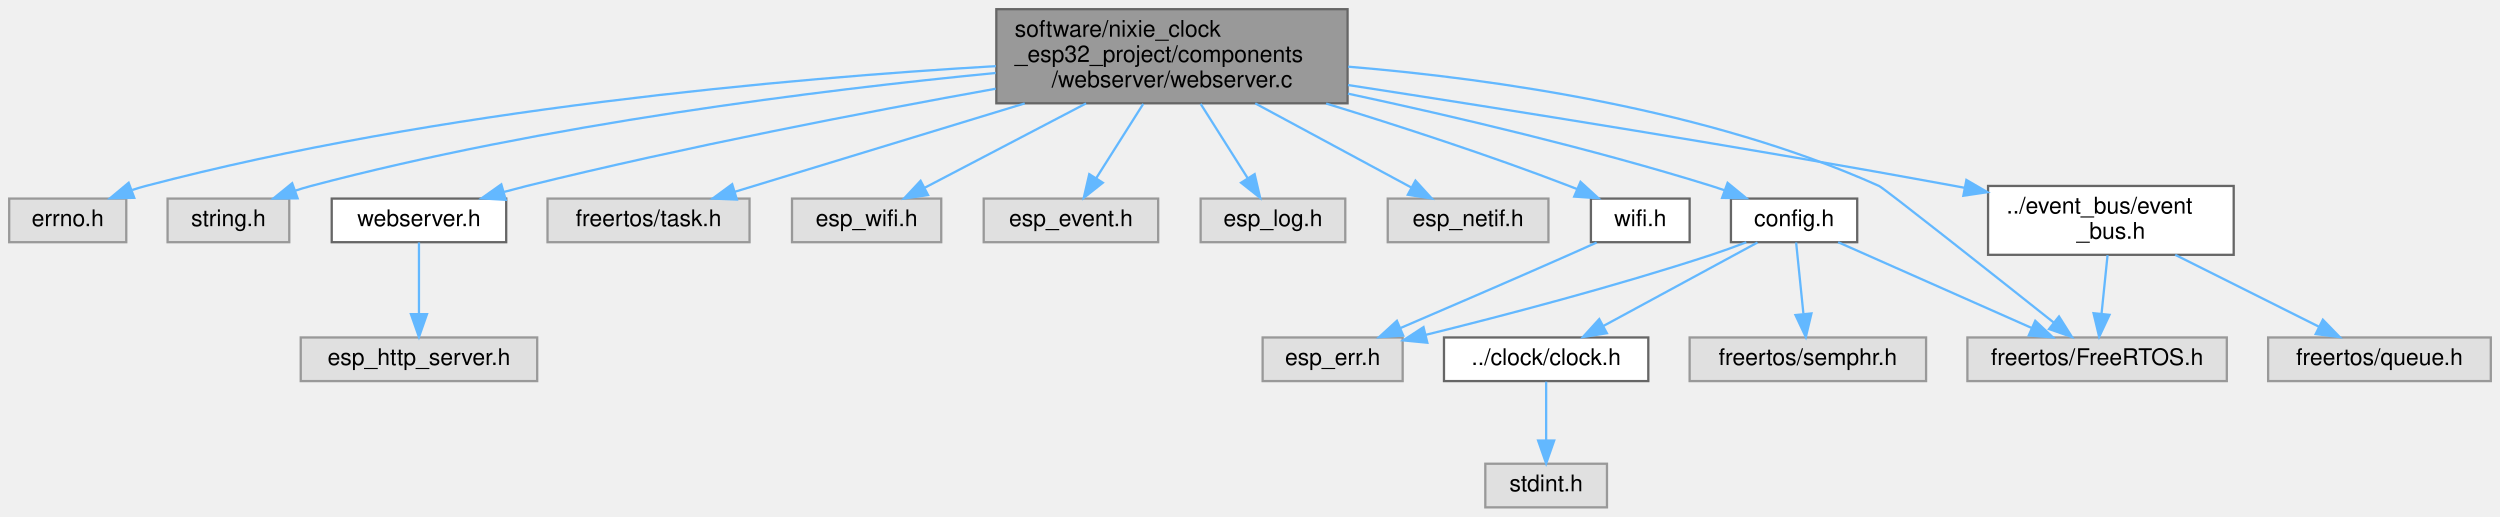
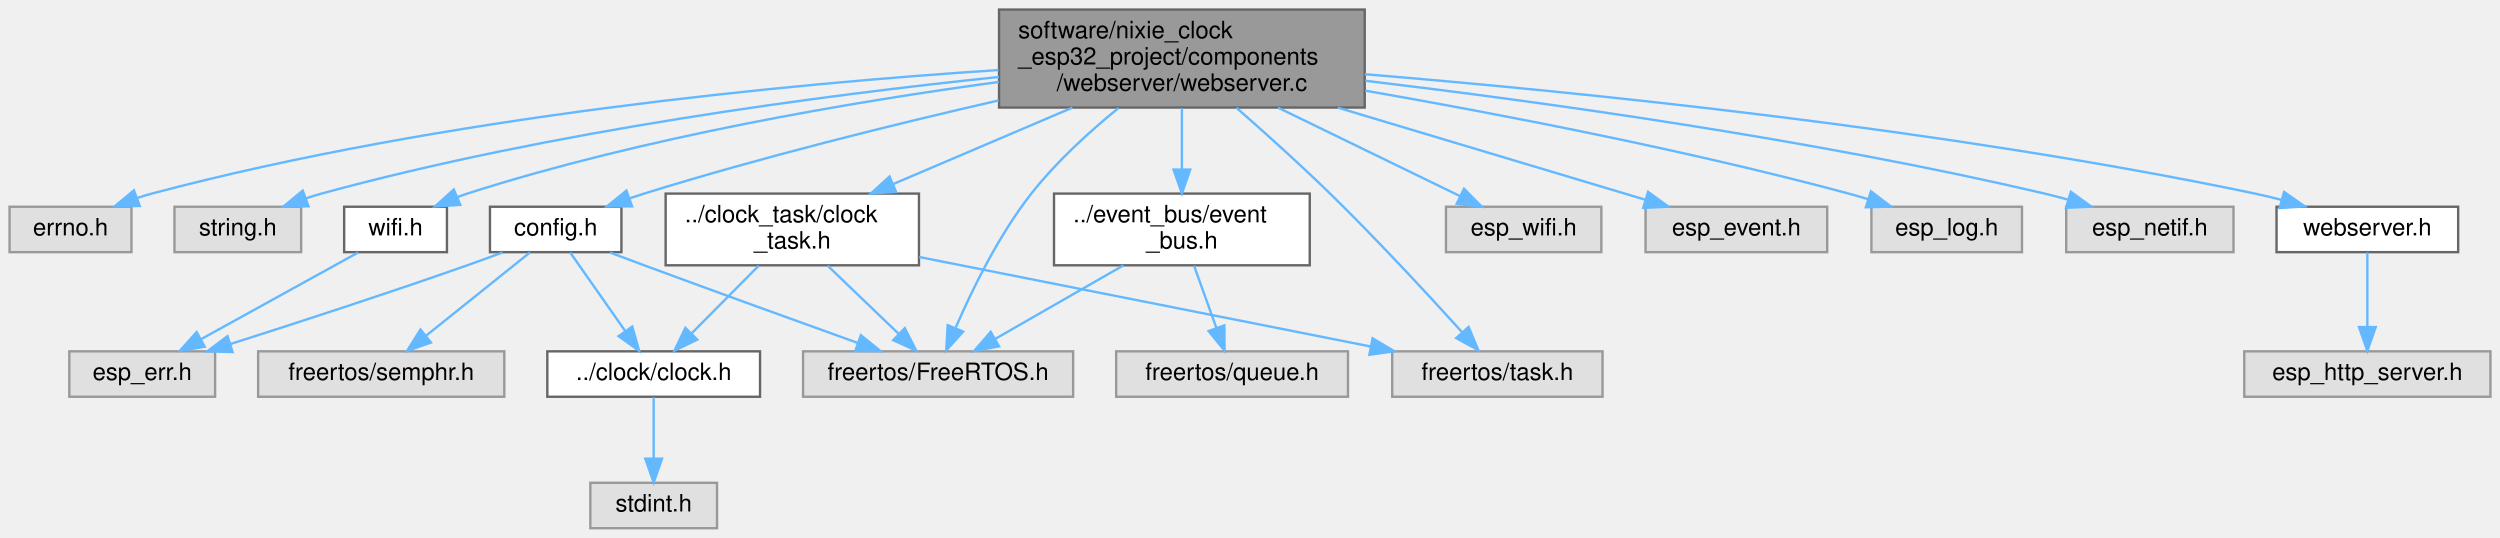
- <svg xmlns="http://www.w3.org/2000/svg" xmlns:xlink="http://www.w3.org/1999/xlink" width="1089pt" height="225pt" viewBox="0.00 0.00 1089.00 225.00">
+ <svg xmlns="http://www.w3.org/2000/svg" xmlns:xlink="http://www.w3.org/1999/xlink" width="1046pt" height="225pt" viewBox="0.00 0.00 1046.00 225.00">
  <g id="graph0" class="graph" transform="scale(1 1) rotate(0) translate(4 221)">
    <g id="Node000001" class="node">
      <g id="a_Node000001">
        <a xlink:title=" ">
-           <polygon fill="#999999" stroke="#666666" points="583,-217 430,-217 430,-176 583,-176 583,-217" />
-           <text text-anchor="start" x="438" y="-205" font-family="Helvetica,sans-Serif" font-size="10.00">software/nixie_clock</text>
-           <text text-anchor="start" x="438" y="-194" font-family="Helvetica,sans-Serif" font-size="10.00">_esp32_project/components</text>
-           <text text-anchor="middle" x="506.5" y="-183" font-family="Helvetica,sans-Serif" font-size="10.00">/webserver/webserver.c</text>
+           <polygon fill="#999999" stroke="#666666" points="567,-217 414,-217 414,-176 567,-176 567,-217" />
+           <text text-anchor="start" x="422" y="-205" font-family="Helvetica,sans-Serif" font-size="10.00">software/nixie_clock</text>
+           <text text-anchor="start" x="422" y="-194" font-family="Helvetica,sans-Serif" font-size="10.00">_esp32_project/components</text>
+           <text text-anchor="middle" x="490.5" y="-183" font-family="Helvetica,sans-Serif" font-size="10.00">/webserver/webserver.c</text>
        </a>
      </g>
    </g>
    <g id="Node000002" class="node">
      <g id="a_Node000002">
        <a xlink:title=" ">
          <polygon fill="#e0e0e0" stroke="#999999" points="51,-134.5 0,-134.5 0,-115.5 51,-115.5 51,-134.5" />
          <text text-anchor="middle" x="25.5" y="-122.5" font-family="Helvetica,sans-Serif" font-size="10.00">errno.h</text>
        </a>
      </g>
    </g>
    <g id="edge1_Node000001_Node000002" class="edge">
      <g id="a_edge1_Node000001_Node000002">
        <a xlink:title=" ">
-           <path fill="none" stroke="#63b8ff" d="M429.8,-192.2C339.81,-186.91 186.75,-173.45 59.5,-140 57.56,-139.49 55.57,-138.89 53.6,-138.24" />
-           <polygon fill="#63b8ff" stroke="#63b8ff" points="54.49,-134.83 43.9,-134.62 52.04,-141.39 54.49,-134.83" />
+           <path fill="none" stroke="#63b8ff" d="M413.82,-191.7C326.71,-186 180.91,-172.21 59.5,-140 57.56,-139.48 55.58,-138.88 53.6,-138.23" />
+           <polygon fill="#63b8ff" stroke="#63b8ff" points="54.49,-134.83 43.9,-134.61 52.04,-141.38 54.49,-134.83" />
        </a>
      </g>
    </g>
    <g id="Node000003" class="node">
      <g id="a_Node000003">
        <a xlink:title=" ">
          <polygon fill="#e0e0e0" stroke="#999999" points="122,-134.5 69,-134.5 69,-115.5 122,-115.5 122,-134.5" />
          <text text-anchor="middle" x="95.5" y="-122.5" font-family="Helvetica,sans-Serif" font-size="10.00">string.h</text>
        </a>
      </g>
    </g>
    <g id="edge2_Node000001_Node000003" class="edge">
      <g id="a_edge2_Node000001_Node000003">
        <a xlink:title=" ">
-           <path fill="none" stroke="#63b8ff" d="M429.71,-189.21C353.19,-181.76 232.81,-166.83 131.5,-140 129.2,-139.39 126.85,-138.68 124.51,-137.91" />
-           <polygon fill="#63b8ff" stroke="#63b8ff" points="125.64,-134.6 115.04,-134.51 123.27,-141.19 125.64,-134.6" />
+           <path fill="none" stroke="#63b8ff" d="M413.95,-188.8C340.34,-181.16 226.43,-166.21 130.5,-140 128.35,-139.41 126.14,-138.73 123.95,-137.99" />
+           <polygon fill="#63b8ff" stroke="#63b8ff" points="125.08,-134.68 114.49,-134.5 122.66,-141.25 125.08,-134.68" />
        </a>
      </g>
    </g>
    <g id="Node000004" class="node">
      <g id="a_Node000004">
        <a xlink:title=" ">
-           <polygon fill="#e0e0e0" stroke="#999999" points="966,-74 853,-74 853,-55 966,-55 966,-74" />
-           <text text-anchor="middle" x="909.5" y="-62" font-family="Helvetica,sans-Serif" font-size="10.00">freertos/FreeRTOS.h</text>
+           <polygon fill="#e0e0e0" stroke="#999999" points="445,-74 332,-74 332,-55 445,-55 445,-74" />
+           <text text-anchor="middle" x="388.5" y="-62" font-family="Helvetica,sans-Serif" font-size="10.00">freertos/FreeRTOS.h</text>
        </a>
      </g>
    </g>
    <g id="edge3_Node000001_Node000004" class="edge">
      <g id="a_edge3_Node000001_Node000004">
        <a xlink:title=" ">
-           <path fill="none" stroke="#63b8ff" d="M583.26,-191.96C647.49,-186.63 740.26,-173.3 814.5,-140 816.67,-139.03 863.45,-102.04 890.54,-80.55" />
-           <polygon fill="#63b8ff" stroke="#63b8ff" points="892.9,-83.15 898.56,-74.19 888.55,-77.66 892.9,-83.15" />
+           <path fill="none" stroke="#63b8ff" d="M463.95,-175.79C451.85,-165.94 437.94,-153.3 427.5,-140 413.88,-122.64 402.75,-99.82 395.91,-84.03" />
+           <polygon fill="#63b8ff" stroke="#63b8ff" points="398.97,-82.26 391.89,-74.37 392.51,-84.95 398.97,-82.26" />
        </a>
      </g>
    </g>
    <g id="Node000005" class="node">
      <g id="a_Node000005">
        <a xlink:title=" ">
-           <polygon fill="#e0e0e0" stroke="#999999" points="322.5,-134.5 234.5,-134.5 234.5,-115.5 322.5,-115.5 322.5,-134.5" />
-           <text text-anchor="middle" x="278.5" y="-122.5" font-family="Helvetica,sans-Serif" font-size="10.00">freertos/task.h</text>
+           <polygon fill="#e0e0e0" stroke="#999999" points="666.5,-74 578.5,-74 578.5,-55 666.5,-55 666.5,-74" />
+           <text text-anchor="middle" x="622.5" y="-62" font-family="Helvetica,sans-Serif" font-size="10.00">freertos/task.h</text>
        </a>
      </g>
    </g>
    <g id="edge4_Node000001_Node000005" class="edge">
      <g id="a_edge4_Node000001_Node000005">
        <a xlink:title=" ">
-           <path fill="none" stroke="#63b8ff" d="M442.38,-175.96C401.62,-163.53 350.27,-147.88 316.01,-137.44" />
-           <polygon fill="#63b8ff" stroke="#63b8ff" points="316.98,-134.07 306.4,-134.5 314.94,-140.77 316.98,-134.07" />
+           <path fill="none" stroke="#63b8ff" d="M513.31,-175.92C525.22,-165.49 539.89,-152.31 552.5,-140 572.22,-120.75 593.76,-97.45 607.67,-82.09" />
+           <polygon fill="#63b8ff" stroke="#63b8ff" points="610.46,-84.22 614.55,-74.45 605.26,-79.54 610.46,-84.22" />
        </a>
      </g>
    </g>
    <g id="Node000006" class="node">
      <g id="a_Node000006">
        <a xlink:title=" ">
-           <polygon fill="#e0e0e0" stroke="#999999" points="406,-134.5 341,-134.5 341,-115.5 406,-115.5 406,-134.5" />
-           <text text-anchor="middle" x="373.5" y="-122.5" font-family="Helvetica,sans-Serif" font-size="10.00">esp_wifi.h</text>
+           <polygon fill="#e0e0e0" stroke="#999999" points="666,-134.5 601,-134.5 601,-115.5 666,-115.5 666,-134.5" />
+           <text text-anchor="middle" x="633.5" y="-122.5" font-family="Helvetica,sans-Serif" font-size="10.00">esp_wifi.h</text>
        </a>
      </g>
    </g>
    <g id="edge5_Node000001_Node000006" class="edge">
      <g id="a_edge5_Node000001_Node000006">
        <a xlink:title=" ">
-           <path fill="none" stroke="#63b8ff" d="M469.1,-175.96C446.65,-164.22 418.69,-149.61 398.82,-139.23" />
-           <polygon fill="#63b8ff" stroke="#63b8ff" points="400.26,-136.03 389.77,-134.5 397.01,-142.24 400.26,-136.03" />
+           <path fill="none" stroke="#63b8ff" d="M530.71,-175.96C555.07,-164.12 585.46,-149.35 606.86,-138.95" />
+           <polygon fill="#63b8ff" stroke="#63b8ff" points="608.54,-142.02 616,-134.5 605.48,-135.73 608.54,-142.02" />
        </a>
      </g>
    </g>
    <g id="Node000007" class="node">
      <g id="a_Node000007">
        <a xlink:title=" ">
-           <polygon fill="#e0e0e0" stroke="#999999" points="500.5,-134.5 424.5,-134.5 424.5,-115.5 500.5,-115.5 500.5,-134.5" />
-           <text text-anchor="middle" x="462.5" y="-122.5" font-family="Helvetica,sans-Serif" font-size="10.00">esp_event.h</text>
+           <polygon fill="#e0e0e0" stroke="#999999" points="760.5,-134.5 684.5,-134.5 684.5,-115.5 760.5,-115.5 760.5,-134.5" />
+           <text text-anchor="middle" x="722.5" y="-122.5" font-family="Helvetica,sans-Serif" font-size="10.00">esp_event.h</text>
        </a>
      </g>
    </g>
    <g id="edge6_Node000001_Node000007" class="edge">
      <g id="a_edge6_Node000001_Node000007">
        <a xlink:title=" ">
-           <path fill="none" stroke="#63b8ff" d="M494.01,-175.77C487.54,-165.55 479.71,-153.19 473.48,-143.34" />
-           <polygon fill="#63b8ff" stroke="#63b8ff" points="476.39,-141.4 468.08,-134.82 470.48,-145.14 476.39,-141.4" />
+           <path fill="none" stroke="#63b8ff" d="M555.74,-175.96C597.22,-163.53 649.47,-147.88 684.33,-137.44" />
+           <polygon fill="#63b8ff" stroke="#63b8ff" points="685.54,-140.73 694.11,-134.5 683.53,-134.02 685.54,-140.73" />
        </a>
      </g>
    </g>
    <g id="Node000008" class="node">
      <g id="a_Node000008">
        <a xlink:title=" ">
-           <polygon fill="#e0e0e0" stroke="#999999" points="582,-134.5 519,-134.5 519,-115.5 582,-115.5 582,-134.5" />
-           <text text-anchor="middle" x="550.5" y="-122.5" font-family="Helvetica,sans-Serif" font-size="10.00">esp_log.h</text>
+           <polygon fill="#e0e0e0" stroke="#999999" points="842,-134.5 779,-134.5 779,-115.5 842,-115.5 842,-134.5" />
+           <text text-anchor="middle" x="810.5" y="-122.5" font-family="Helvetica,sans-Serif" font-size="10.00">esp_log.h</text>
        </a>
      </g>
    </g>
    <g id="edge7_Node000001_Node000008" class="edge">
      <g id="a_edge7_Node000001_Node000008">
        <a xlink:title=" ">
-           <path fill="none" stroke="#63b8ff" d="M518.99,-175.77C525.46,-165.55 533.29,-153.19 539.52,-143.34" />
-           <polygon fill="#63b8ff" stroke="#63b8ff" points="542.52,-145.14 544.92,-134.82 536.61,-141.4 542.52,-145.14" />
+           <path fill="none" stroke="#63b8ff" d="M567.21,-183.07C623.62,-173.24 701.9,-158.18 769.5,-140 772.13,-139.29 774.84,-138.5 777.55,-137.67" />
+           <polygon fill="#63b8ff" stroke="#63b8ff" points="778.81,-140.94 787.25,-134.54 776.66,-134.28 778.81,-140.94" />
        </a>
      </g>
    </g>
    <g id="Node000009" class="node">
      <g id="a_Node000009">
        <a xlink:title=" ">
-           <polygon fill="#e0e0e0" stroke="#999999" points="670.5,-134.5 600.5,-134.5 600.5,-115.5 670.5,-115.5 670.5,-134.5" />
-           <text text-anchor="middle" x="635.5" y="-122.5" font-family="Helvetica,sans-Serif" font-size="10.00">esp_netif.h</text>
+           <polygon fill="#e0e0e0" stroke="#999999" points="930.5,-134.5 860.5,-134.5 860.5,-115.5 930.5,-115.5 930.5,-134.5" />
+           <text text-anchor="middle" x="895.5" y="-122.5" font-family="Helvetica,sans-Serif" font-size="10.00">esp_netif.h</text>
        </a>
      </g>
    </g>
    <g id="edge8_Node000001_Node000009" class="edge">
      <g id="a_edge8_Node000001_Node000009">
        <a xlink:title=" ">
-           <path fill="none" stroke="#63b8ff" d="M542.78,-175.96C564.45,-164.28 591.42,-149.75 610.68,-139.37" />
-           <polygon fill="#63b8ff" stroke="#63b8ff" points="612.57,-142.33 619.72,-134.5 609.25,-136.17 612.57,-142.33" />
+           <path fill="none" stroke="#63b8ff" d="M567.22,-187.21C640.76,-178.45 754.57,-162.72 851.5,-140 854.7,-139.25 858,-138.38 861.3,-137.45" />
+           <polygon fill="#63b8ff" stroke="#63b8ff" points="862.45,-140.76 871.02,-134.53 860.44,-134.05 862.45,-140.76" />
        </a>
      </g>
    </g>
    <g id="Node000010" class="node">
      <g id="a_Node000010">
        <a xlink:href="webserver_8h.html" target="_top" xlink:title=" ">
-           <polygon fill="white" stroke="#666666" points="216.5,-134.5 140.5,-134.5 140.5,-115.5 216.5,-115.5 216.5,-134.5" />
-           <text text-anchor="middle" x="178.5" y="-122.5" font-family="Helvetica,sans-Serif" font-size="10.00">webserver.h</text>
+           <polygon fill="white" stroke="#666666" points="1024.5,-134.5 948.5,-134.5 948.5,-115.5 1024.5,-115.5 1024.5,-134.5" />
+           <text text-anchor="middle" x="986.5" y="-122.5" font-family="Helvetica,sans-Serif" font-size="10.00">webserver.h</text>
        </a>
      </g>
    </g>
    <g id="edge9_Node000001_Node000010" class="edge">
      <g id="a_edge9_Node000001_Node000010">
        <a xlink:title=" ">
-           <path fill="none" stroke="#63b8ff" d="M429.74,-182.36C373.01,-172.16 294.05,-156.94 225.5,-140 222.28,-139.2 218.94,-138.32 215.61,-137.41" />
-           <polygon fill="#63b8ff" stroke="#63b8ff" points="216.3,-133.96 205.72,-134.58 214.37,-140.69 216.3,-133.96" />
+           <path fill="none" stroke="#63b8ff" d="M567,-189.95C656.88,-182.53 810.15,-167.06 939.5,-140 943.13,-139.24 946.89,-138.33 950.62,-137.35" />
+           <polygon fill="#63b8ff" stroke="#63b8ff" points="951.66,-140.7 960.35,-134.63 949.77,-133.95 951.66,-140.7" />
        </a>
      </g>
    </g>
    <g id="Node000012" class="node">
      <g id="a_Node000012">
        <a xlink:href="config_8h.html" target="_top" xlink:title=" ">
-           <polygon fill="white" stroke="#666666" points="805,-134.5 750,-134.5 750,-115.5 805,-115.5 805,-134.5" />
-           <text text-anchor="middle" x="777.5" y="-122.5" font-family="Helvetica,sans-Serif" font-size="10.00">config.h</text>
+           <polygon fill="white" stroke="#666666" points="256,-134.5 201,-134.5 201,-115.5 256,-115.5 256,-134.5" />
+           <text text-anchor="middle" x="228.5" y="-122.5" font-family="Helvetica,sans-Serif" font-size="10.00">config.h</text>
        </a>
      </g>
    </g>
    <g id="edge11_Node000001_Node000012" class="edge">
      <g id="a_edge11_Node000001_Node000012">
        <a xlink:title=" ">
-           <path fill="none" stroke="#63b8ff" d="M583.16,-180.21C629.44,-170.29 689.36,-156.21 741.5,-140 743.37,-139.42 745.29,-138.79 747.21,-138.12" />
-           <polygon fill="#63b8ff" stroke="#63b8ff" points="748.54,-141.36 756.73,-134.64 746.14,-134.79 748.54,-141.36" />
+           <path fill="none" stroke="#63b8ff" d="M413.85,-178.99C370.04,-168.96 314.29,-155.19 265.5,-140 263.58,-139.4 261.62,-138.76 259.65,-138.09" />
+           <polygon fill="#63b8ff" stroke="#63b8ff" points="260.46,-134.66 249.87,-134.58 258.1,-141.25 260.46,-134.66" />
        </a>
      </g>
    </g>
    <g id="Node000017" class="node">
      <g id="a_Node000017">
        <a xlink:href="wifi_8h.html" target="_top" xlink:title=" ">
-           <polygon fill="white" stroke="#666666" points="732,-134.5 689,-134.5 689,-115.5 732,-115.5 732,-134.5" />
-           <text text-anchor="middle" x="710.5" y="-122.5" font-family="Helvetica,sans-Serif" font-size="10.00">wifi.h</text>
+           <polygon fill="white" stroke="#666666" points="183,-134.5 140,-134.5 140,-115.5 183,-115.5 183,-134.5" />
+           <text text-anchor="middle" x="161.5" y="-122.5" font-family="Helvetica,sans-Serif" font-size="10.00">wifi.h</text>
        </a>
      </g>
    </g>
    <g id="edge17_Node000001_Node000017" class="edge">
      <g id="a_edge17_Node000001_Node000017">
        <a xlink:title=" ">
-           <path fill="none" stroke="#63b8ff" d="M573.66,-175.9C605.96,-165.98 645.06,-153.25 679.5,-140 680.68,-139.55 681.88,-139.07 683.08,-138.58" />
-           <polygon fill="#63b8ff" stroke="#63b8ff" points="684.47,-141.79 692.29,-134.64 681.72,-135.36 684.47,-141.79" />
+           <path fill="none" stroke="#63b8ff" d="M413.93,-186.72C352.73,-178.42 265.28,-163.64 191.5,-140 190.1,-139.55 188.68,-139.05 187.25,-138.52" />
+           <polygon fill="#63b8ff" stroke="#63b8ff" points="188.59,-135.28 178.02,-134.62 185.87,-141.73 188.59,-135.28" />
        </a>
      </g>
    </g>
    <g id="Node000018" class="node">
      <g id="a_Node000018">
        <a xlink:href="event__bus_8h.html" target="_top" xlink:title=" ">
-           <polygon fill="white" stroke="#666666" points="969,-140 862,-140 862,-110 969,-110 969,-140" />
-           <text text-anchor="start" x="870" y="-128" font-family="Helvetica,sans-Serif" font-size="10.00">../event_bus/event</text>
-           <text text-anchor="middle" x="915.5" y="-117" font-family="Helvetica,sans-Serif" font-size="10.00">_bus.h</text>
+           <polygon fill="white" stroke="#666666" points="544,-140 437,-140 437,-110 544,-110 544,-140" />
+           <text text-anchor="start" x="445" y="-128" font-family="Helvetica,sans-Serif" font-size="10.00">../event_bus/event</text>
+           <text text-anchor="middle" x="490.5" y="-117" font-family="Helvetica,sans-Serif" font-size="10.00">_bus.h</text>
        </a>
      </g>
    </g>
    <g id="edge19_Node000001_Node000018" class="edge">
      <g id="a_edge19_Node000001_Node000018">
        <a xlink:title=" ">
-           <path fill="none" stroke="#63b8ff" d="M583.18,-183.96C652.39,-173.31 756.95,-156.68 847.5,-140 848.94,-139.73 850.41,-139.46 851.88,-139.18" />
-           <polygon fill="#63b8ff" stroke="#63b8ff" points="852.56,-142.62 861.72,-137.29 851.24,-135.74 852.56,-142.62" />
+           <path fill="none" stroke="#63b8ff" d="M490.5,-175.77C490.5,-167.85 490.5,-158.63 490.5,-150.3" />
+           <polygon fill="#63b8ff" stroke="#63b8ff" points="494,-150.04 490.5,-140.04 487,-150.04 494,-150.04" />
+         </a>
+       </g>
+     </g>
+     <g id="Node000020" class="node">
+       <g id="a_Node000020">
+         <a xlink:href="clock__task_8h.html" target="_top" xlink:title=" ">
+           <polygon fill="white" stroke="#666666" points="380.5,-140 274.5,-140 274.5,-110 380.5,-110 380.5,-140" />
+           <text text-anchor="start" x="282.5" y="-128" font-family="Helvetica,sans-Serif" font-size="10.00">../clock_task/clock</text>
+           <text text-anchor="middle" x="327.5" y="-117" font-family="Helvetica,sans-Serif" font-size="10.00">_task.h</text>
+         </a>
+       </g>
+     </g>
+     <g id="edge22_Node000001_Node000020" class="edge">
+       <g id="a_edge22_Node000001_Node000020">
+         <a xlink:title=" ">
+           <path fill="none" stroke="#63b8ff" d="M444.66,-175.96C421.18,-165.94 392.78,-153.83 369.82,-144.04" />
+           <polygon fill="#63b8ff" stroke="#63b8ff" points="370.92,-140.71 360.34,-140 368.17,-147.15 370.92,-140.71" />
        </a>
      </g>
    </g>
    <g id="Node000011" class="node">
      <g id="a_Node000011">
        <a xlink:title=" ">
-           <polygon fill="#e0e0e0" stroke="#999999" points="230,-74 127,-74 127,-55 230,-55 230,-74" />
-           <text text-anchor="middle" x="178.5" y="-62" font-family="Helvetica,sans-Serif" font-size="10.00">esp_http_server.h</text>
+           <polygon fill="#e0e0e0" stroke="#999999" points="1038,-74 935,-74 935,-55 1038,-55 1038,-74" />
+           <text text-anchor="middle" x="986.5" y="-62" font-family="Helvetica,sans-Serif" font-size="10.00">esp_http_server.h</text>
        </a>
      </g>
    </g>
    <g id="edge10_Node000010_Node000011" class="edge">
      <g id="a_edge10_Node000010_Node000011">
        <a xlink:title=" ">
-           <path fill="none" stroke="#63b8ff" d="M178.5,-115.37C178.5,-107.25 178.5,-94.81 178.5,-84.39" />
-           <polygon fill="#63b8ff" stroke="#63b8ff" points="182,-84.17 178.5,-74.17 175,-84.17 182,-84.17" />
+           <path fill="none" stroke="#63b8ff" d="M986.5,-115.37C986.5,-107.25 986.5,-94.81 986.5,-84.39" />
+           <polygon fill="#63b8ff" stroke="#63b8ff" points="990,-84.17 986.5,-74.17 983,-84.17 990,-84.17" />
        </a>
      </g>
    </g>
    <g id="edge15_Node000012_Node000004" class="edge">
      <g id="a_edge15_Node000012_Node000004">
        <a xlink:title=" ">
-           <path fill="none" stroke="#63b8ff" d="M796.69,-115.49C818.89,-105.66 855.62,-89.38 881.12,-78.08" />
-           <polygon fill="#63b8ff" stroke="#63b8ff" points="882.56,-81.27 890.28,-74.02 879.72,-74.87 882.56,-81.27" />
+           <path fill="none" stroke="#63b8ff" d="M251.18,-115.36C255.91,-113.57 260.86,-111.72 265.5,-110 295.64,-98.85 330.04,-86.43 354.78,-77.55" />
+           <polygon fill="#63b8ff" stroke="#63b8ff" points="356.19,-80.76 364.42,-74.09 353.83,-74.17 356.19,-80.76" />
        </a>
      </g>
    </g>
    <g id="Node000013" class="node">
      <g id="a_Node000013">
        <a xlink:title=" ">
-           <polygon fill="#e0e0e0" stroke="#999999" points="607,-74 546,-74 546,-55 607,-55 607,-74" />
-           <text text-anchor="middle" x="576.5" y="-62" font-family="Helvetica,sans-Serif" font-size="10.00">esp_err.h</text>
+           <polygon fill="#e0e0e0" stroke="#999999" points="86,-74 25,-74 25,-55 86,-55 86,-74" />
+           <text text-anchor="middle" x="55.5" y="-62" font-family="Helvetica,sans-Serif" font-size="10.00">esp_err.h</text>
        </a>
      </g>
    </g>
    <g id="edge12_Node000012_Node000013" class="edge">
      <g id="a_edge12_Node000012_Node000013">
        <a xlink:title=" ">
-           <path fill="none" stroke="#63b8ff" d="M756.7,-115.47C751.75,-113.57 746.47,-111.63 741.5,-110 699.6,-96.25 650.74,-83.46 617.12,-75.16" />
-           <polygon fill="#63b8ff" stroke="#63b8ff" points="617.75,-71.71 607.2,-72.73 616.08,-78.51 617.75,-71.71" />
+           <path fill="none" stroke="#63b8ff" d="M206.26,-115.4C201.41,-113.57 196.29,-111.69 191.5,-110 158.11,-98.23 119.76,-85.77 92.31,-77.04" />
+           <polygon fill="#63b8ff" stroke="#63b8ff" points="93.31,-73.69 82.72,-74 91.19,-80.36 93.31,-73.69" />
        </a>
      </g>
    </g>
    <g id="Node000014" class="node">
      <g id="a_Node000014">
        <a xlink:href="clock_8h.html" target="_top" xlink:title=" ">
-           <polygon fill="white" stroke="#666666" points="714,-74 625,-74 625,-55 714,-55 714,-74" />
-           <text text-anchor="middle" x="669.5" y="-62" font-family="Helvetica,sans-Serif" font-size="10.00">../clock/clock.h</text>
+           <polygon fill="white" stroke="#666666" points="314,-74 225,-74 225,-55 314,-55 314,-74" />
+           <text text-anchor="middle" x="269.5" y="-62" font-family="Helvetica,sans-Serif" font-size="10.00">../clock/clock.h</text>
        </a>
      </g>
    </g>
    <g id="edge13_Node000012_Node000014" class="edge">
      <g id="a_edge13_Node000012_Node000014">
        <a xlink:title=" ">
-           <path fill="none" stroke="#63b8ff" d="M761.56,-115.37C743.86,-105.78 715.04,-90.17 694.36,-78.97" />
-           <polygon fill="#63b8ff" stroke="#63b8ff" points="695.96,-75.85 685.5,-74.17 692.63,-82.01 695.96,-75.85" />
+           <path fill="none" stroke="#63b8ff" d="M234.55,-115.37C240.61,-106.73 250.09,-93.2 257.64,-82.42" />
+           <polygon fill="#63b8ff" stroke="#63b8ff" points="260.55,-84.37 263.43,-74.17 254.82,-80.35 260.55,-84.37" />
        </a>
      </g>
    </g>
    <g id="Node000016" class="node">
      <g id="a_Node000016">
        <a xlink:title=" ">
-           <polygon fill="#e0e0e0" stroke="#999999" points="835,-74 732,-74 732,-55 835,-55 835,-74" />
-           <text text-anchor="middle" x="783.5" y="-62" font-family="Helvetica,sans-Serif" font-size="10.00">freertos/semphr.h</text>
+           <polygon fill="#e0e0e0" stroke="#999999" points="207,-74 104,-74 104,-55 207,-55 207,-74" />
+           <text text-anchor="middle" x="155.5" y="-62" font-family="Helvetica,sans-Serif" font-size="10.00">freertos/semphr.h</text>
        </a>
      </g>
    </g>
    <g id="edge16_Node000012_Node000016" class="edge">
      <g id="a_edge16_Node000012_Node000016">
        <a xlink:title=" ">
-           <path fill="none" stroke="#63b8ff" d="M778.39,-115.37C779.22,-107.25 780.49,-94.81 781.56,-84.39" />
-           <polygon fill="#63b8ff" stroke="#63b8ff" points="785.07,-84.47 782.61,-74.17 778.11,-83.76 785.07,-84.47" />
+           <path fill="none" stroke="#63b8ff" d="M217.73,-115.37C206.3,-106.21 188.02,-91.56 174.22,-80.51" />
+           <polygon fill="#63b8ff" stroke="#63b8ff" points="176.31,-77.69 166.32,-74.17 171.93,-83.15 176.31,-77.69" />
        </a>
      </g>
    </g>
    <g id="Node000015" class="node">
      <g id="a_Node000015">
        <a xlink:title=" ">
-           <polygon fill="#e0e0e0" stroke="#999999" points="696,-19 643,-19 643,0 696,0 696,-19" />
-           <text text-anchor="middle" x="669.5" y="-7" font-family="Helvetica,sans-Serif" font-size="10.00">stdint.h</text>
+           <polygon fill="#e0e0e0" stroke="#999999" points="296,-19 243,-19 243,0 296,0 296,-19" />
+           <text text-anchor="middle" x="269.5" y="-7" font-family="Helvetica,sans-Serif" font-size="10.00">stdint.h</text>
        </a>
      </g>
    </g>
    <g id="edge14_Node000014_Node000015" class="edge">
      <g id="a_edge14_Node000014_Node000015">
        <a xlink:title=" ">
-           <path fill="none" stroke="#63b8ff" d="M669.5,-54.75C669.5,-47.8 669.5,-37.85 669.5,-29.13" />
-           <polygon fill="#63b8ff" stroke="#63b8ff" points="673,-29.09 669.5,-19.09 666,-29.09 673,-29.09" />
+           <path fill="none" stroke="#63b8ff" d="M269.5,-54.75C269.5,-47.8 269.5,-37.85 269.5,-29.13" />
+           <polygon fill="#63b8ff" stroke="#63b8ff" points="273,-29.09 269.5,-19.09 266,-29.09 273,-29.09" />
        </a>
      </g>
    </g>
    <g id="edge18_Node000017_Node000013" class="edge">
      <g id="a_edge18_Node000017_Node000013">
        <a xlink:title=" ">
-           <path fill="none" stroke="#63b8ff" d="M691.5,-115.36C687.54,-113.58 683.39,-111.72 679.5,-110 654.85,-99.11 626.76,-86.99 606.14,-78.15" />
-           <polygon fill="#63b8ff" stroke="#63b8ff" points="607.24,-74.82 596.67,-74.1 604.49,-81.25 607.24,-74.82" />
+           <path fill="none" stroke="#63b8ff" d="M145.86,-115.37C128.56,-105.82 100.45,-90.31 80.17,-79.12" />
+           <polygon fill="#63b8ff" stroke="#63b8ff" points="81.65,-75.93 71.2,-74.17 78.27,-82.06 81.65,-75.93" />
        </a>
      </g>
    </g>
    <g id="edge20_Node000018_Node000004" class="edge">
      <g id="a_edge20_Node000018_Node000004">
        <a xlink:title=" ">
-           <path fill="none" stroke="#63b8ff" d="M914.05,-109.84C913.27,-102.21 912.29,-92.7 911.44,-84.45" />
-           <polygon fill="#63b8ff" stroke="#63b8ff" points="914.9,-83.86 910.4,-74.27 907.94,-84.57 914.9,-83.86" />
+           <path fill="none" stroke="#63b8ff" d="M466.07,-109.99C449.81,-100.66 428.55,-88.47 412.4,-79.21" />
+           <polygon fill="#63b8ff" stroke="#63b8ff" points="413.98,-76.08 403.56,-74.14 410.5,-82.15 413.98,-76.08" />
        </a>
      </g>
    </g>
    <g id="Node000019" class="node">
      <g id="a_Node000019">
        <a xlink:title=" ">
-           <polygon fill="#e0e0e0" stroke="#999999" points="1081,-74 984,-74 984,-55 1081,-55 1081,-74" />
-           <text text-anchor="middle" x="1032.5" y="-62" font-family="Helvetica,sans-Serif" font-size="10.00">freertos/queue.h</text>
+           <polygon fill="#e0e0e0" stroke="#999999" points="560,-74 463,-74 463,-55 560,-55 560,-74" />
+           <text text-anchor="middle" x="511.5" y="-62" font-family="Helvetica,sans-Serif" font-size="10.00">freertos/queue.h</text>
        </a>
      </g>
    </g>
    <g id="edge21_Node000018_Node000019" class="edge">
      <g id="a_edge21_Node000018_Node000019">
        <a xlink:title=" ">
-           <path fill="none" stroke="#63b8ff" d="M943.52,-109.99C962.52,-100.49 987.47,-88.02 1006.11,-78.69" />
-           <polygon fill="#63b8ff" stroke="#63b8ff" points="1007.84,-81.74 1015.22,-74.14 1004.71,-75.48 1007.84,-81.74" />
+           <path fill="none" stroke="#63b8ff" d="M495.58,-109.84C498.38,-102.04 501.89,-92.27 504.9,-83.89" />
+           <polygon fill="#63b8ff" stroke="#63b8ff" points="508.27,-84.86 508.35,-74.27 501.68,-82.5 508.27,-84.86" />
+         </a>
+       </g>
+     </g>
+     <g id="edge23_Node000020_Node000004" class="edge">
+       <g id="a_edge23_Node000020_Node000004">
+         <a xlink:title=" ">
+           <path fill="none" stroke="#63b8ff" d="M342.27,-109.84C351.21,-101.26 362.64,-90.3 371.9,-81.42" />
+           <polygon fill="#63b8ff" stroke="#63b8ff" points="374.56,-83.71 379.36,-74.27 369.72,-78.66 374.56,-83.71" />
+         </a>
+       </g>
+     </g>
+     <g id="edge24_Node000020_Node000005" class="edge">
+       <g id="a_edge24_Node000020_Node000005">
+         <a xlink:title=" ">
+           <path fill="none" stroke="#63b8ff" d="M380.58,-113.47C434.03,-102.87 516.03,-86.61 569.46,-76.02" />
+           <polygon fill="#63b8ff" stroke="#63b8ff" points="570.3,-79.42 579.43,-74.04 568.94,-72.55 570.3,-79.42" />
+         </a>
+       </g>
+     </g>
+     <g id="edge25_Node000020_Node000014" class="edge">
+       <g id="a_edge25_Node000020_Node000014">
+         <a xlink:title=" ">
+           <path fill="none" stroke="#63b8ff" d="M313.46,-109.84C304.95,-101.26 294.09,-90.3 285.28,-81.42" />
+           <polygon fill="#63b8ff" stroke="#63b8ff" points="287.72,-78.9 278.19,-74.27 282.75,-83.83 287.72,-78.9" />
        </a>
      </g>
    </g>
  </g>
</svg>
